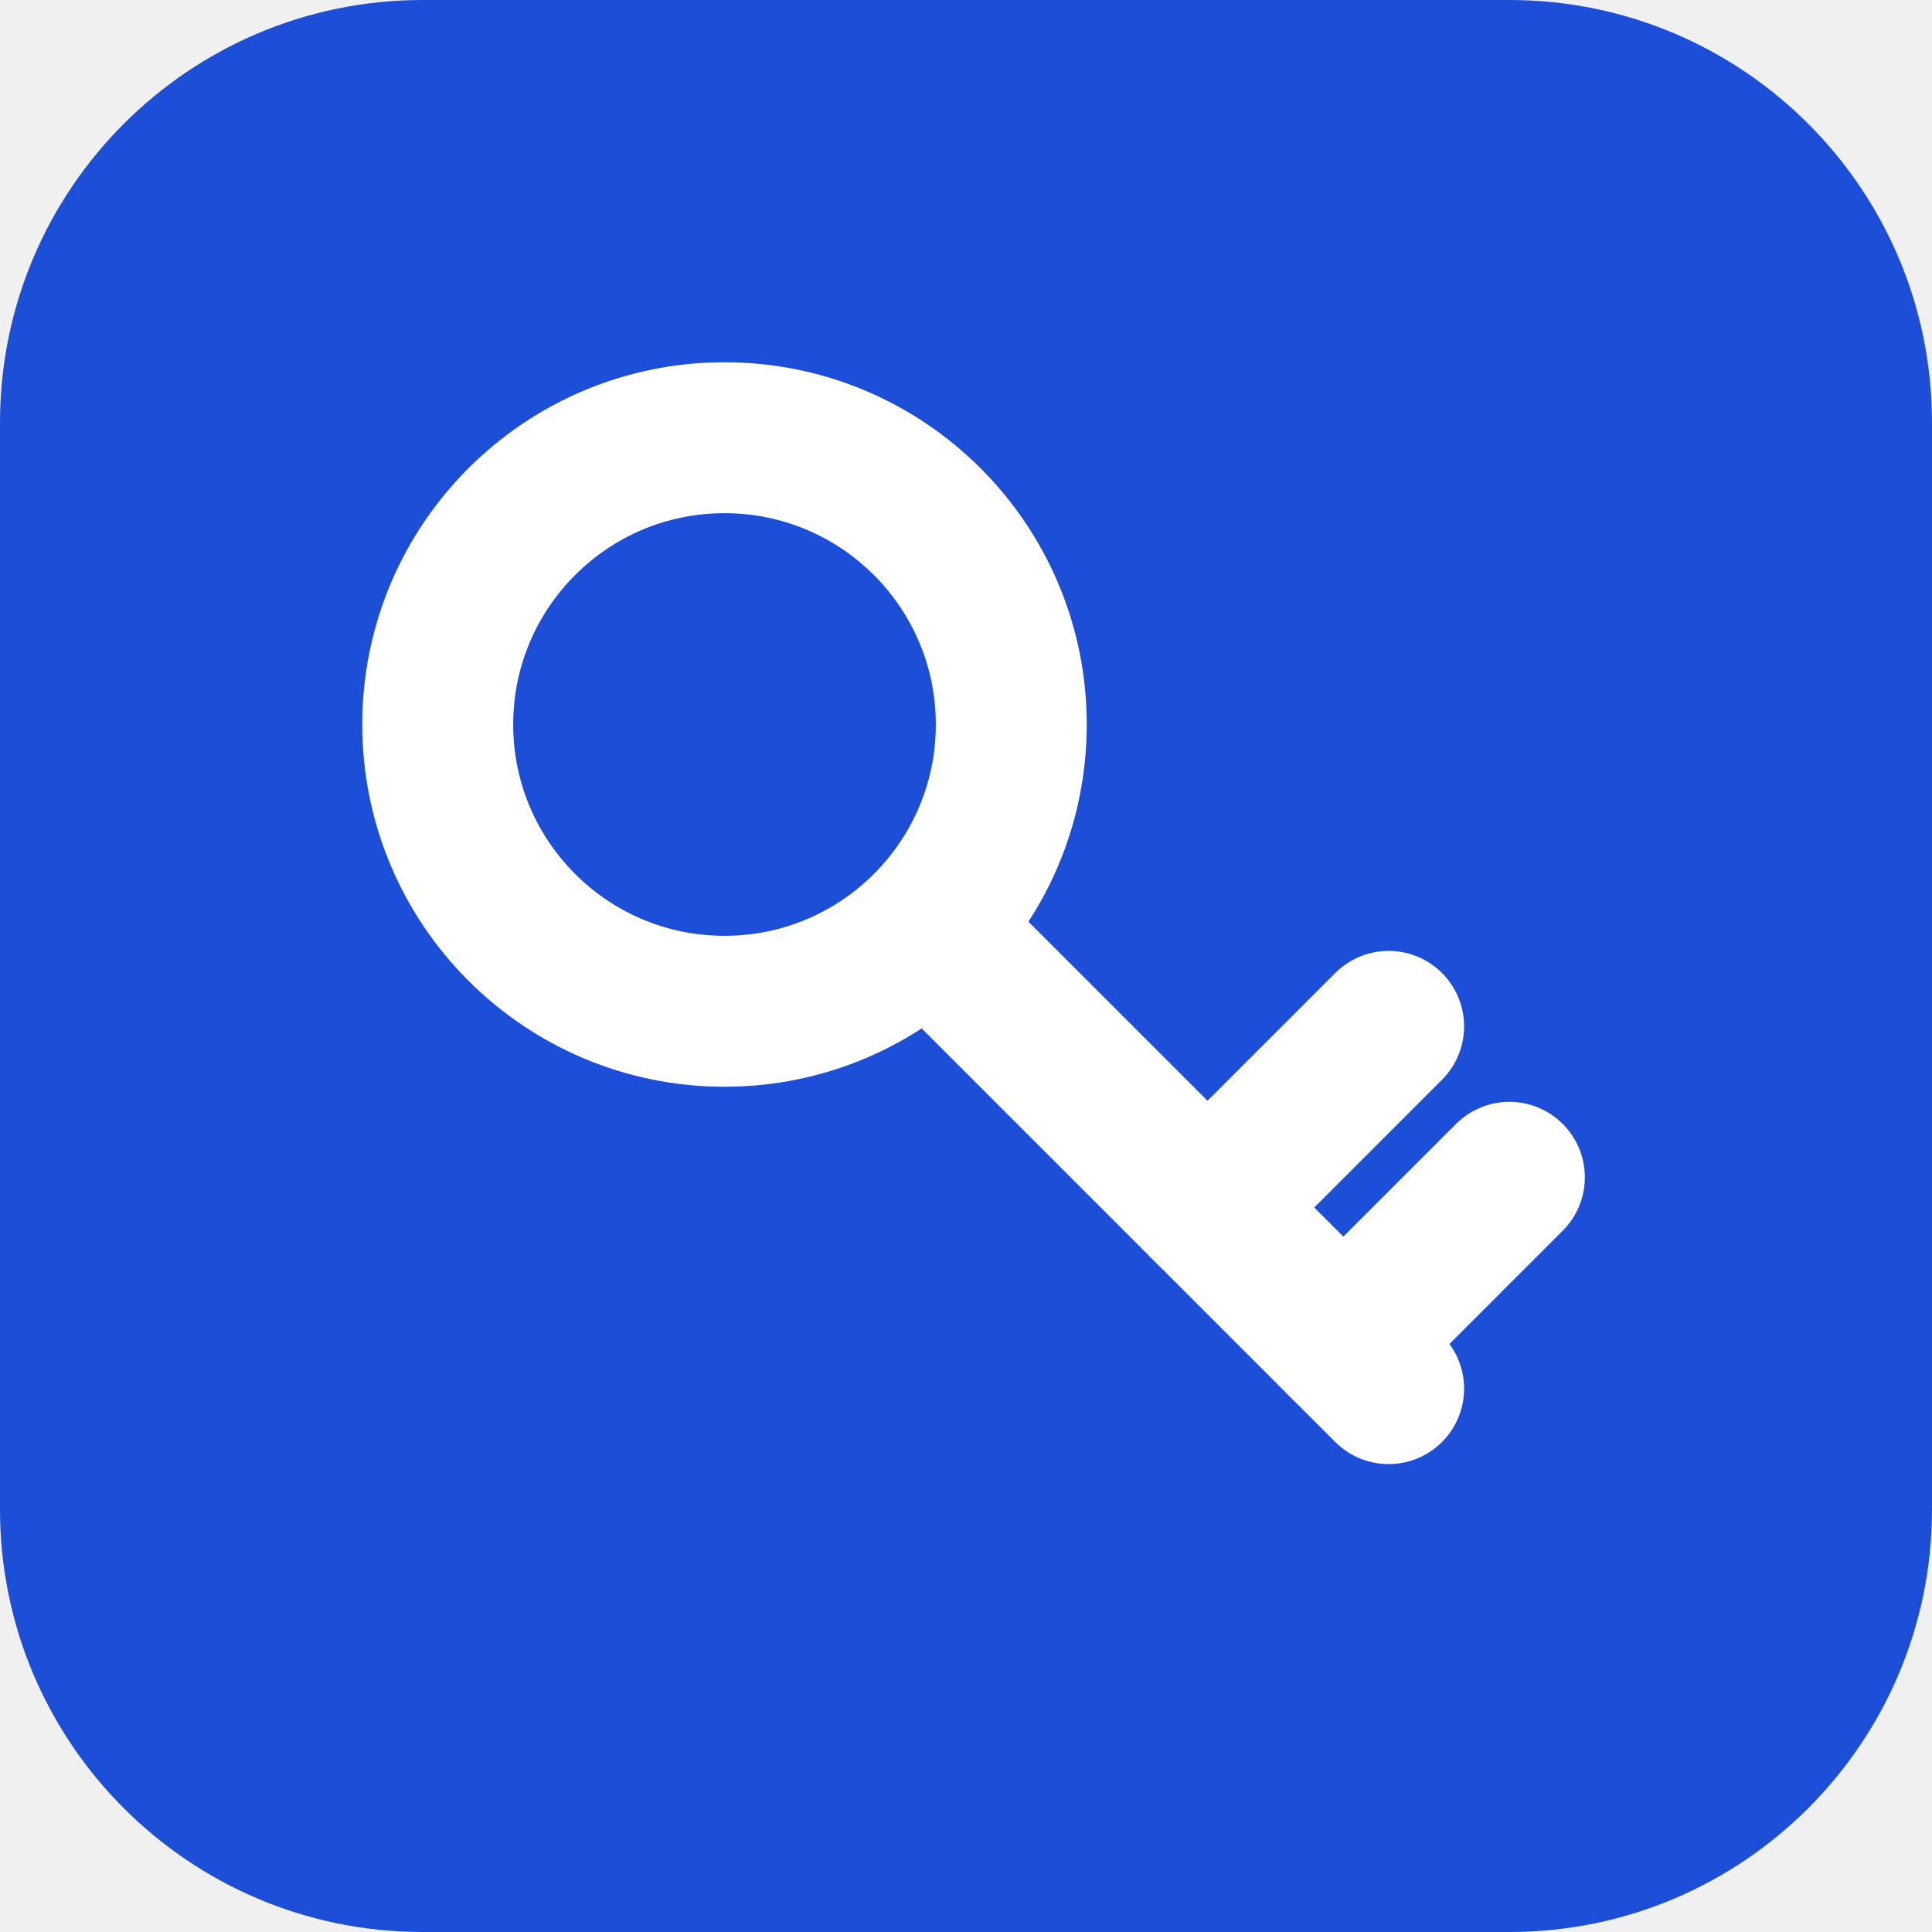
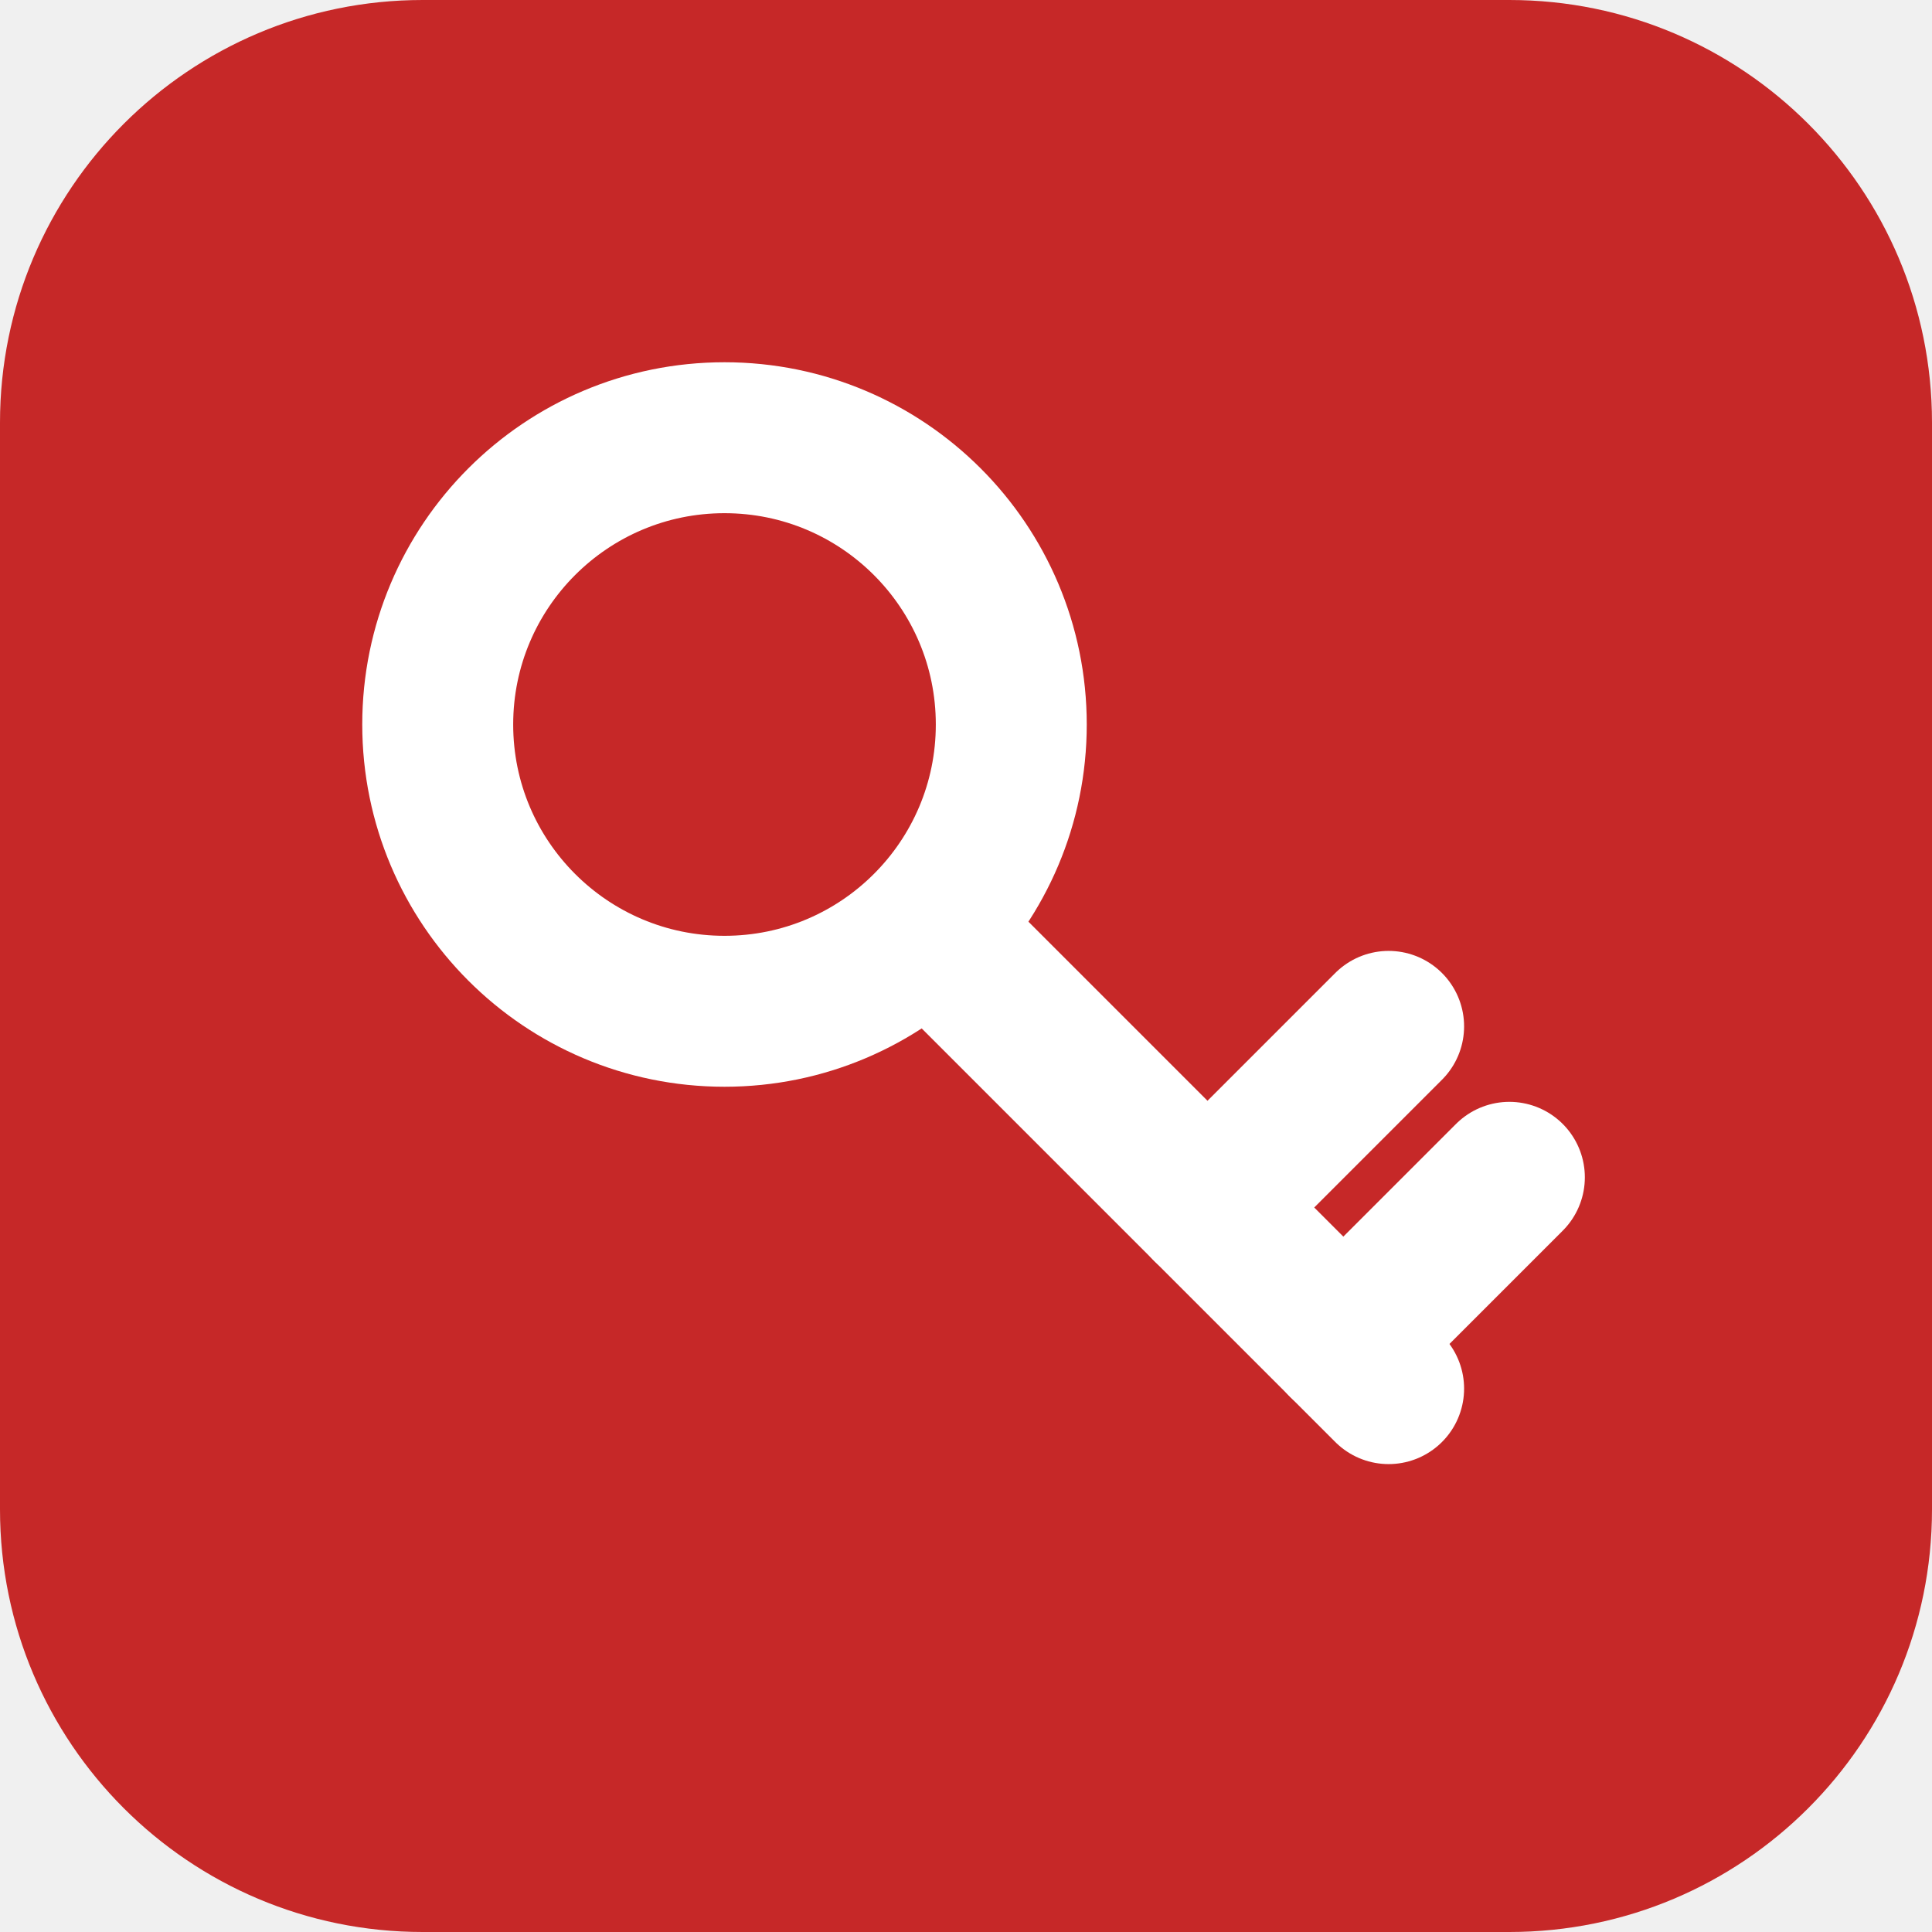
<svg xmlns="http://www.w3.org/2000/svg" viewBox="0 0 64 64">
-   <rect width="64" height="64" rx="14" fill="#1d4ed8" />
+   <rect width="64" height="64" rx="14" fill="#c62828" />
  <g fill="none" stroke="#ffffff" stroke-width="5" stroke-linecap="round">
    <circle cx="24" cy="24" r="9.5" />
    <path d="M31 31 L46 46" />
    <path d="M40 40 L46 34" />
-     <path d="M46 46 L52 40" stroke-width="0" />
    <path d="M44.5 44.5 L50 39" />
  </g>
</svg>
